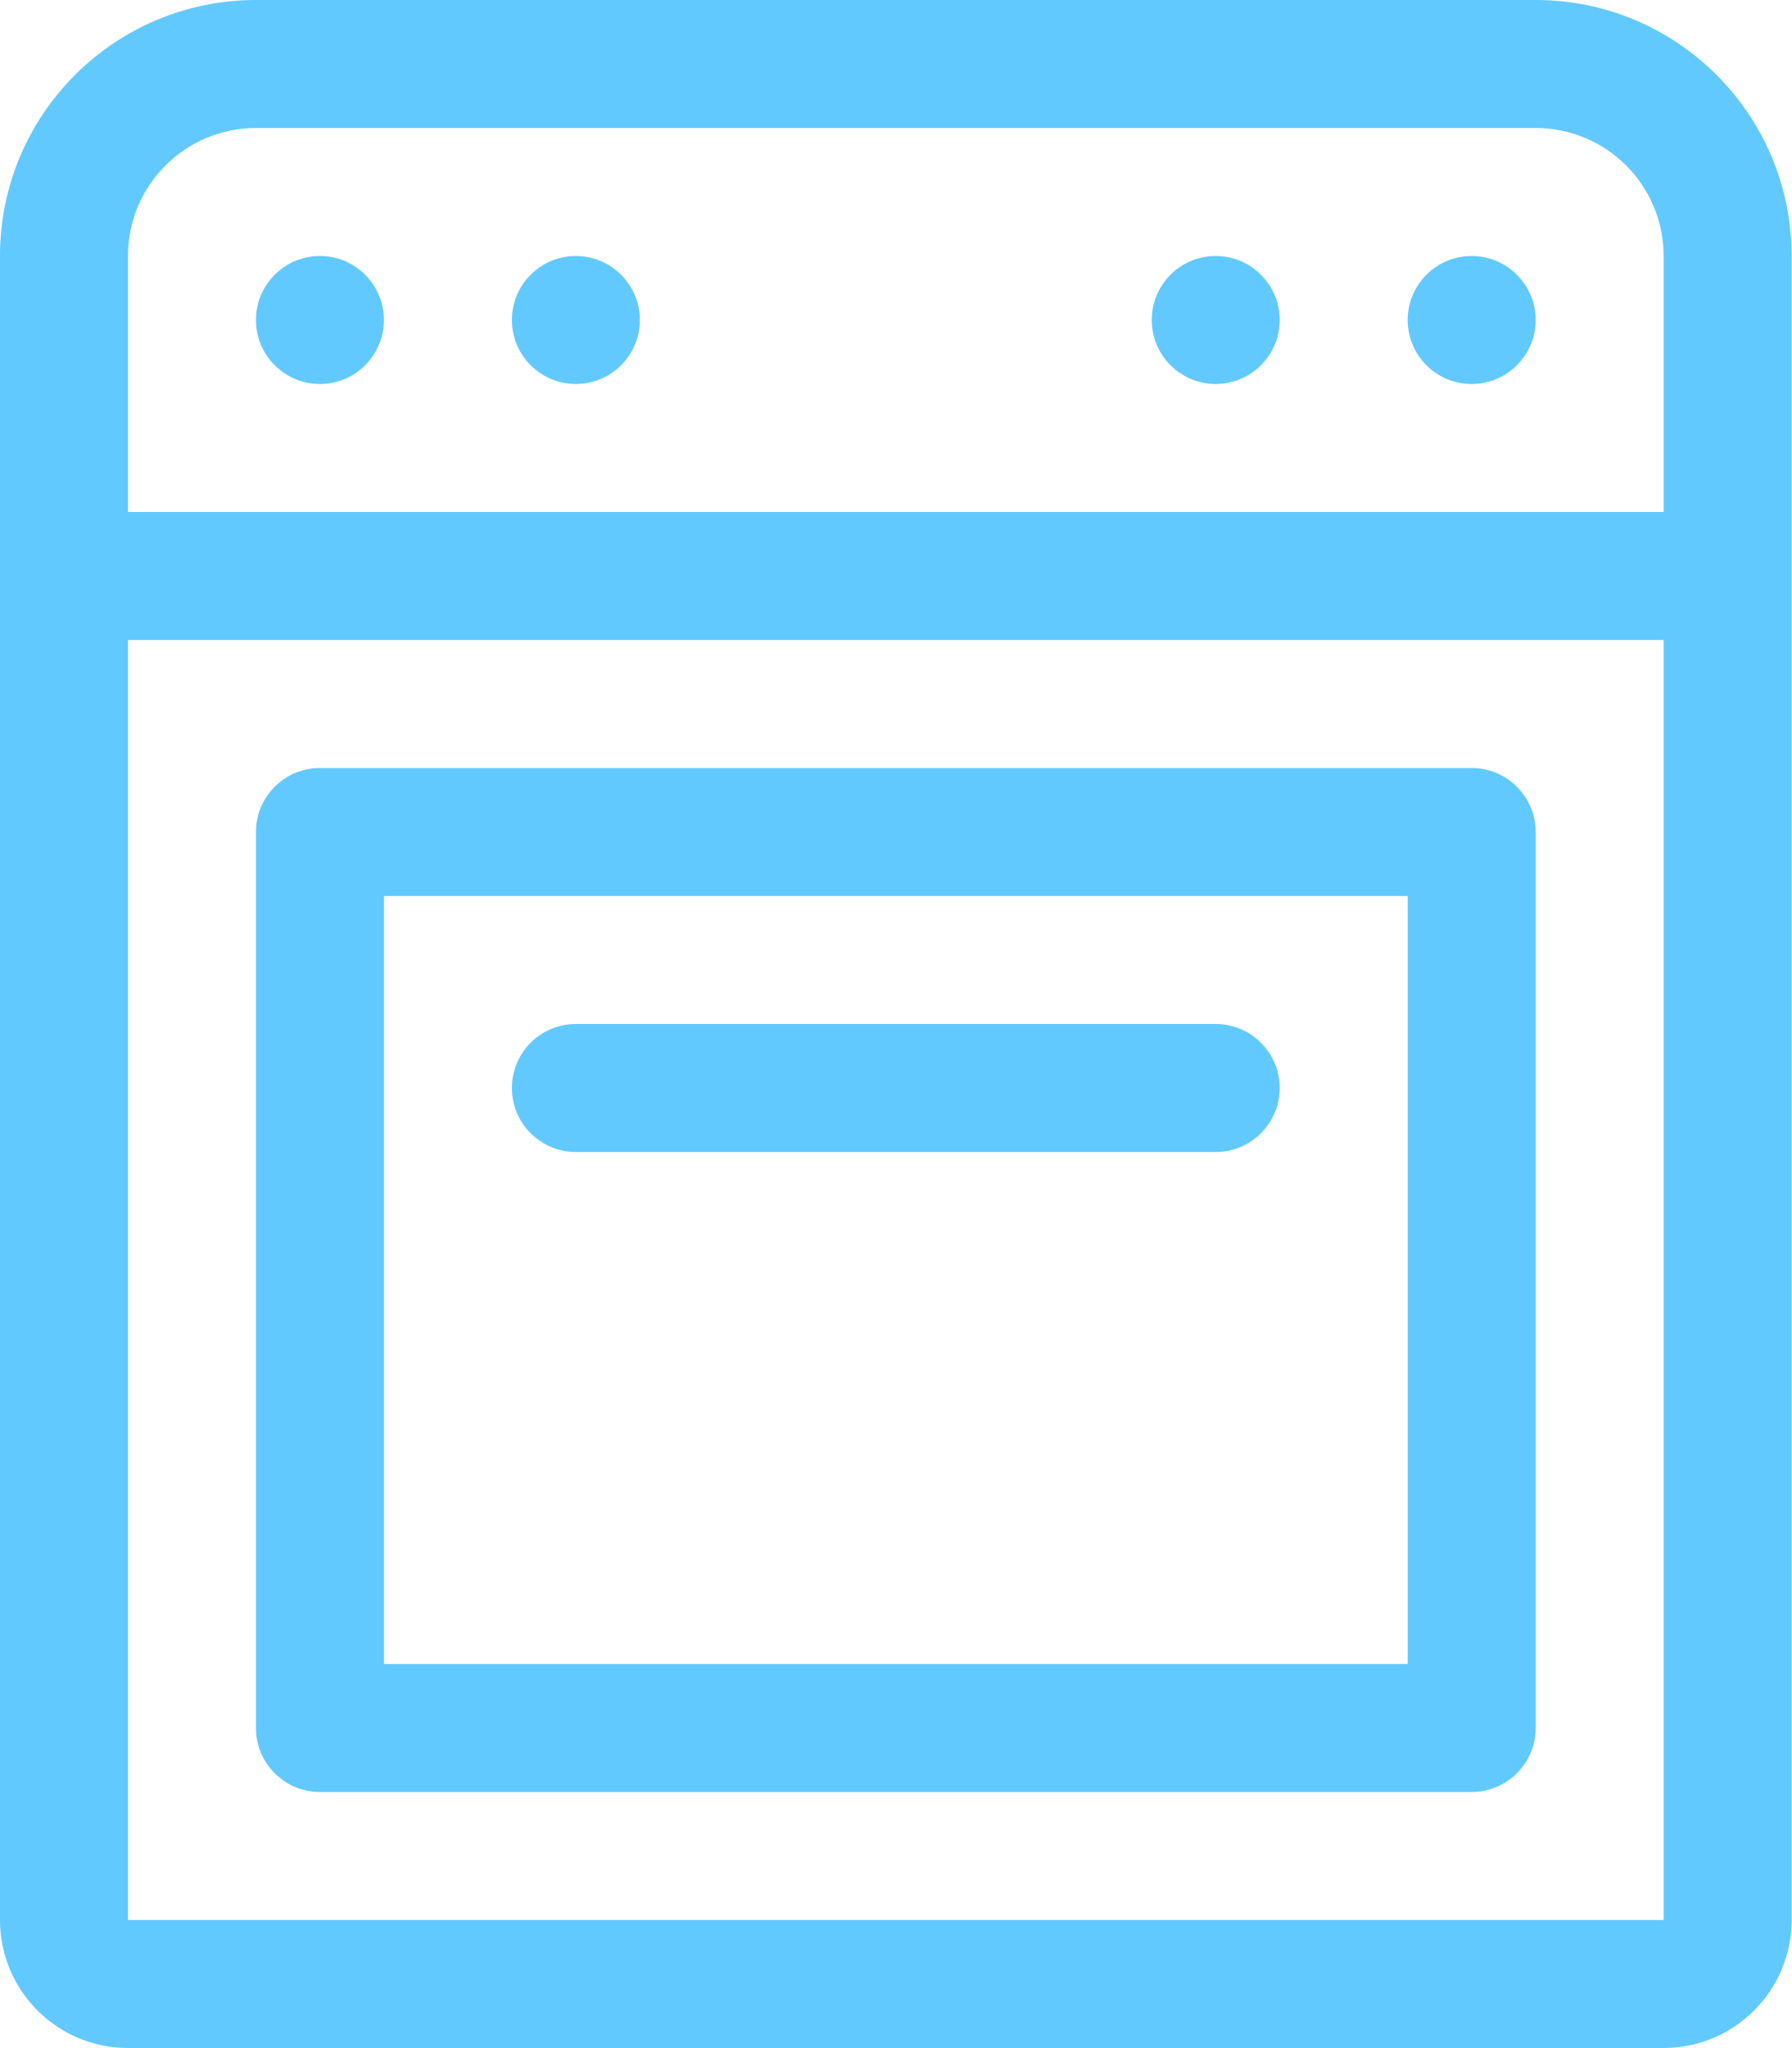
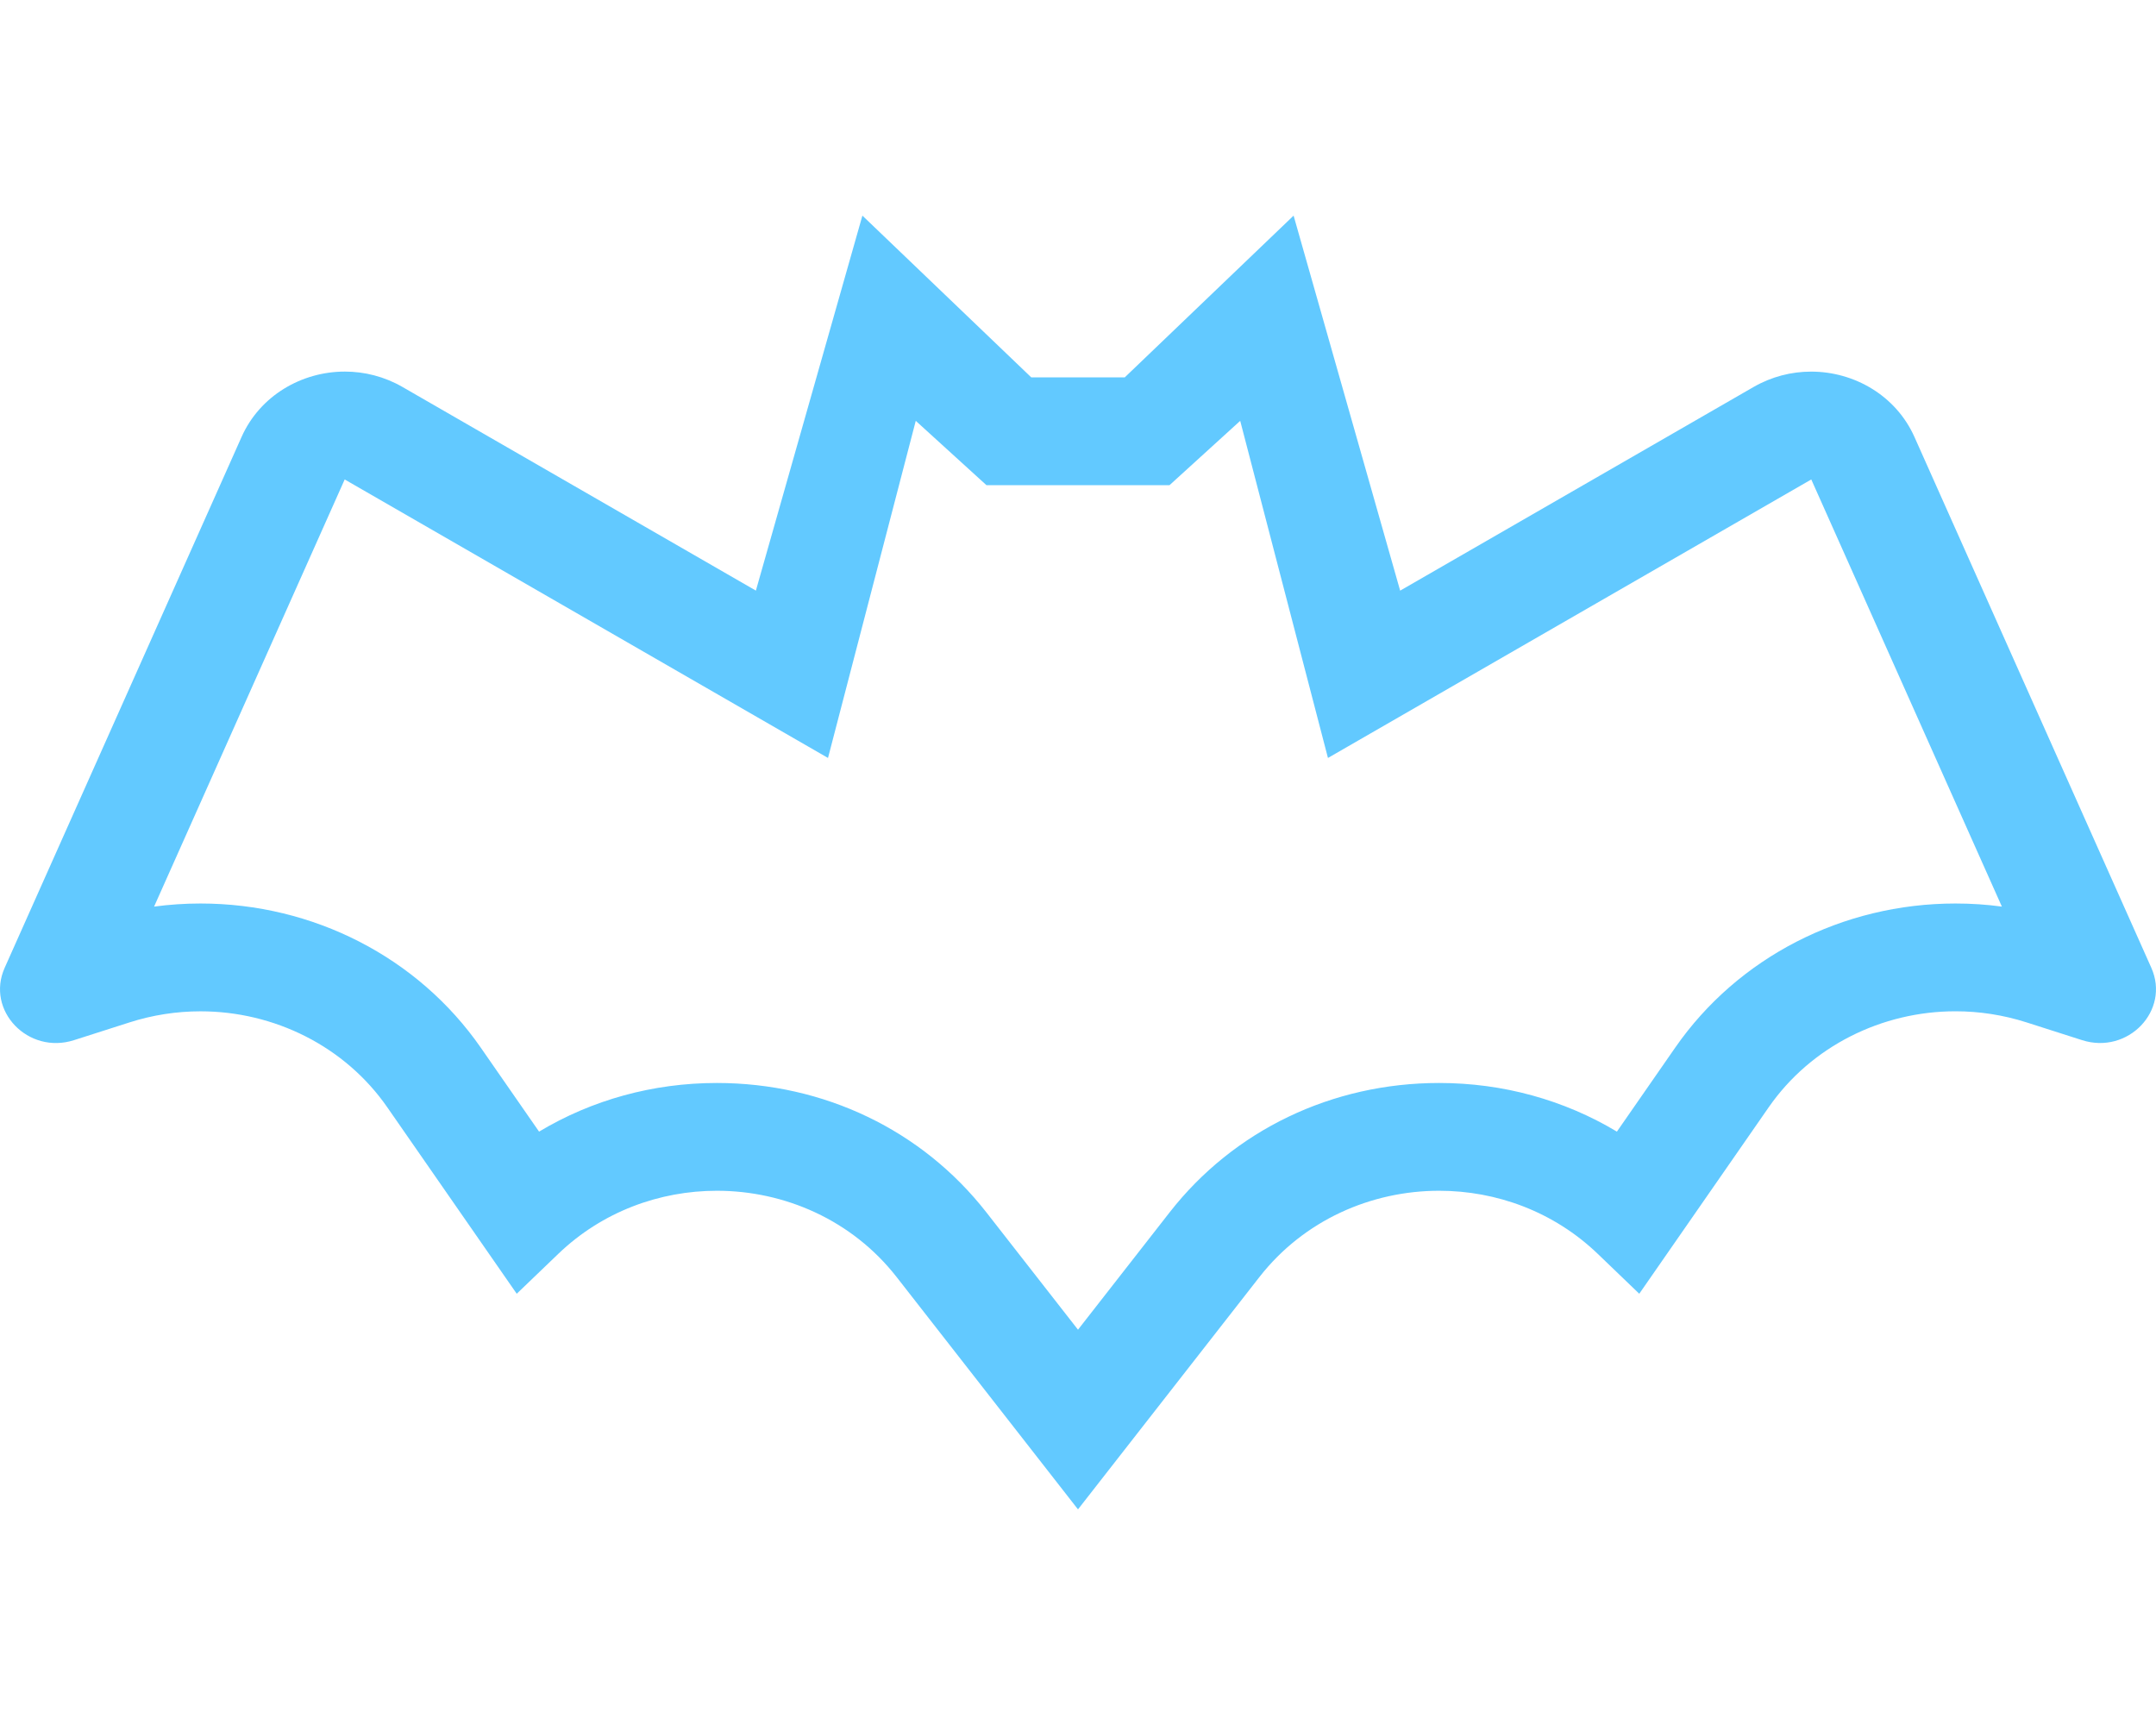
- <svg xmlns="http://www.w3.org/2000/svg" viewBox="0 0 448 512">
-   <path fill="#62c9ff" d="M384,0H64A64,64,0,0,0,0,64V480a32,32,0,0,0,32,32H416a32,32,0,0,0,32-32V64A64,64,0,0,0,384,0Zm32,480H32V160H416Zm0-352H32V64A32,32,0,0,1,64,32H384a32,32,0,0,1,32,32ZM368,64a16,16,0,1,0,16,16A16,16,0,0,0,368,64Zm-64,0a16,16,0,1,0,16,16A16,16,0,0,0,304,64ZM144,64a16,16,0,1,0,16,16A16,16,0,0,0,144,64ZM80,64A16,16,0,1,0,96,80,16,16,0,0,0,80,64Zm0,384H368a16,16,0,0,0,16-16V208a16,16,0,0,0-16-16H80a16,16,0,0,0-16,16V432A16,16,0,0,0,80,448ZM96,224H352V416H96Zm208,32H144a16,16,0,0,0,0,32H304a16,16,0,0,0,0-32Z" />
+ <svg xmlns="http://www.w3.org/2000/svg" viewBox="0 0 640 512">
+   <path fill="#62c9ff" d="M638.61 287.25L568.3 129.7c-5.48-12.27-17.85-19.4-30.67-19.4-5.81 0-11.7 1.46-17.1 4.57l-104.9 60.44L384 64l-50.11 48h-27.77L256 64l-31.62 111.3-104.9-60.44c-5.4-3.11-11.3-4.57-17.1-4.57-12.83 0-25.2 7.13-30.67 19.4L1.39 287.25c-5.66 12.69 6.94 25.85 20.58 21.48l16.48-5.27a69.132 69.132 0 0 1 21.07-3.29c21.83 0 42.85 10.33 55.46 28.51L153.39 384l12.31-11.82c13.11-12.59 30.14-18.75 47.09-18.75 20.13 0 40.15 8.69 53.36 25.6L320 448l53.86-68.97c13.21-16.91 33.23-25.6 53.36-25.6 16.95 0 33.98 6.16 47.09 18.75l12.3 11.82 38.41-55.33c12.61-18.17 33.63-28.51 55.46-28.51 7.02 0 14.13 1.07 21.07 3.29l16.48 5.27c13.64 4.38 26.24-8.78 20.58-21.47zm-58.13-19.08c-33.5 0-64.6 15.98-83.19 42.76l-17.32 24.95c-15.69-9.41-33.82-14.44-52.76-14.44-31.79 0-60.96 14-80.01 38.4L320 394.67l-27.2-34.83c-19.06-24.4-48.22-38.4-80.02-38.4-18.94 0-37.07 5.03-52.76 14.44l-17.32-24.95c-18.59-26.77-49.68-42.76-83.19-42.76-4.62 0-9.21.31-13.77.92l56.58-126.78 143.47 82.66 26.05-100.06 20.99 19.1h54.33l20.99-19.1 26.05 100.06 143.47-82.66 56.58 126.78c-4.55-.62-9.15-.92-13.77-.92z" />
</svg>
